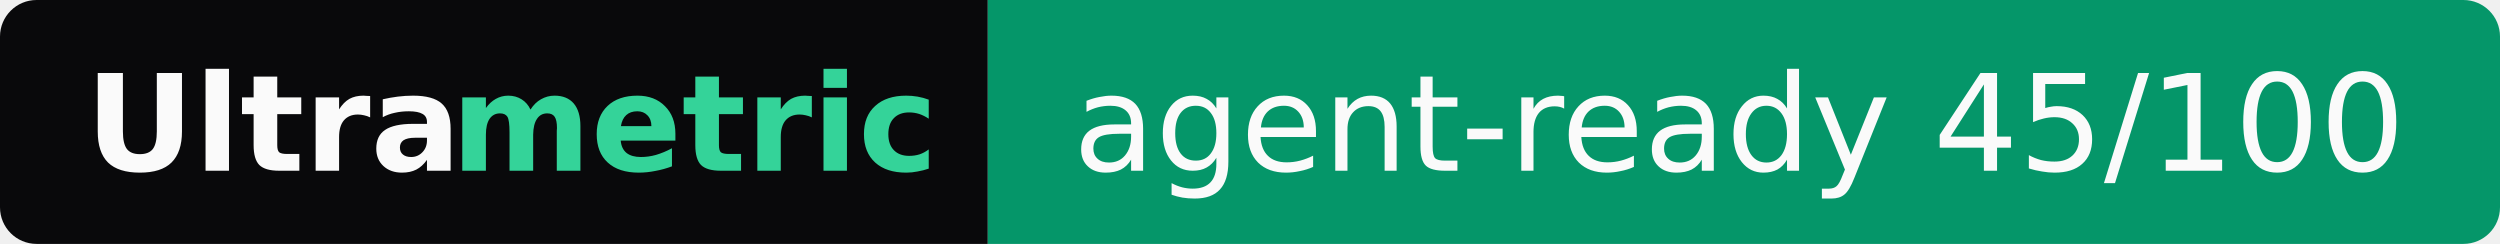
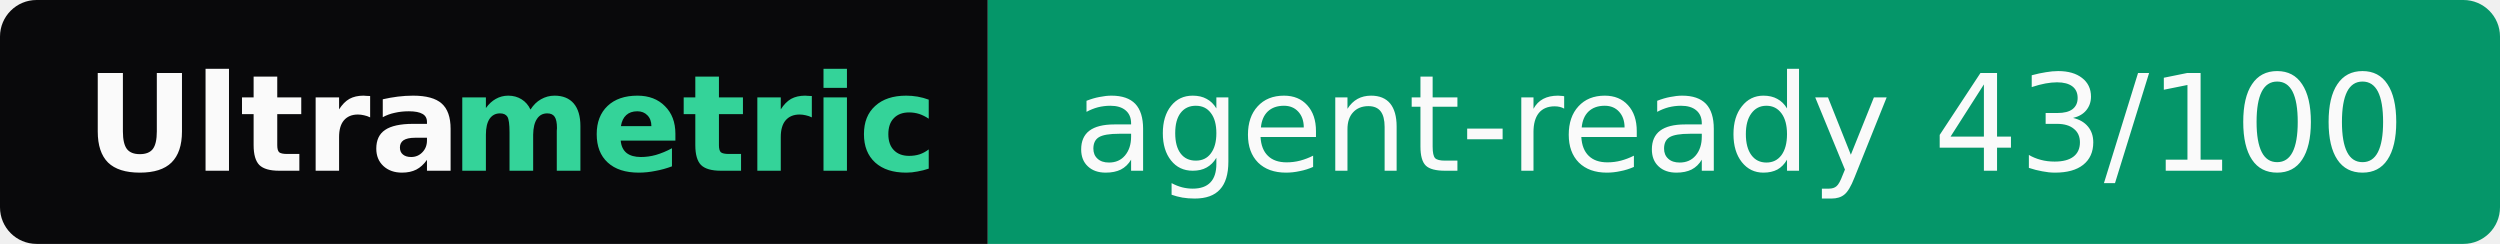
- <svg xmlns="http://www.w3.org/2000/svg" width="205" height="20" role="img" aria-label="Ultrametric: agent-ready 45/100">
+ <svg xmlns="http://www.w3.org/2000/svg" width="205" height="20" role="img" aria-label="Ultrametric: agent-ready 43/100">
  <clipPath id="r">
    <rect width="205" height="20" rx="3" fill="#fff" />
  </clipPath>
  <g clip-path="url(#r)">
    <rect width="81" height="20" fill="#09090b" />
    <rect x="81" width="124" height="20" fill="#059669" />
  </g>
  <g font-family="Verdana,Geneva,DejaVu Sans,sans-serif" font-size="11">
    <text x="7" y="14" textLength="30" font-weight="bold" fill="#fafafa">Ultra</text>
    <text x="37" y="14" textLength="37" font-weight="bold" fill="#34d399">metric</text>
-     <text x="88" y="14" textLength="110" fill="#fafafa">agent-ready 45/100</text>
+     <text x="88" y="14" textLength="110" fill="#fafafa">agent-ready 43/100</text>
  </g>
</svg>
